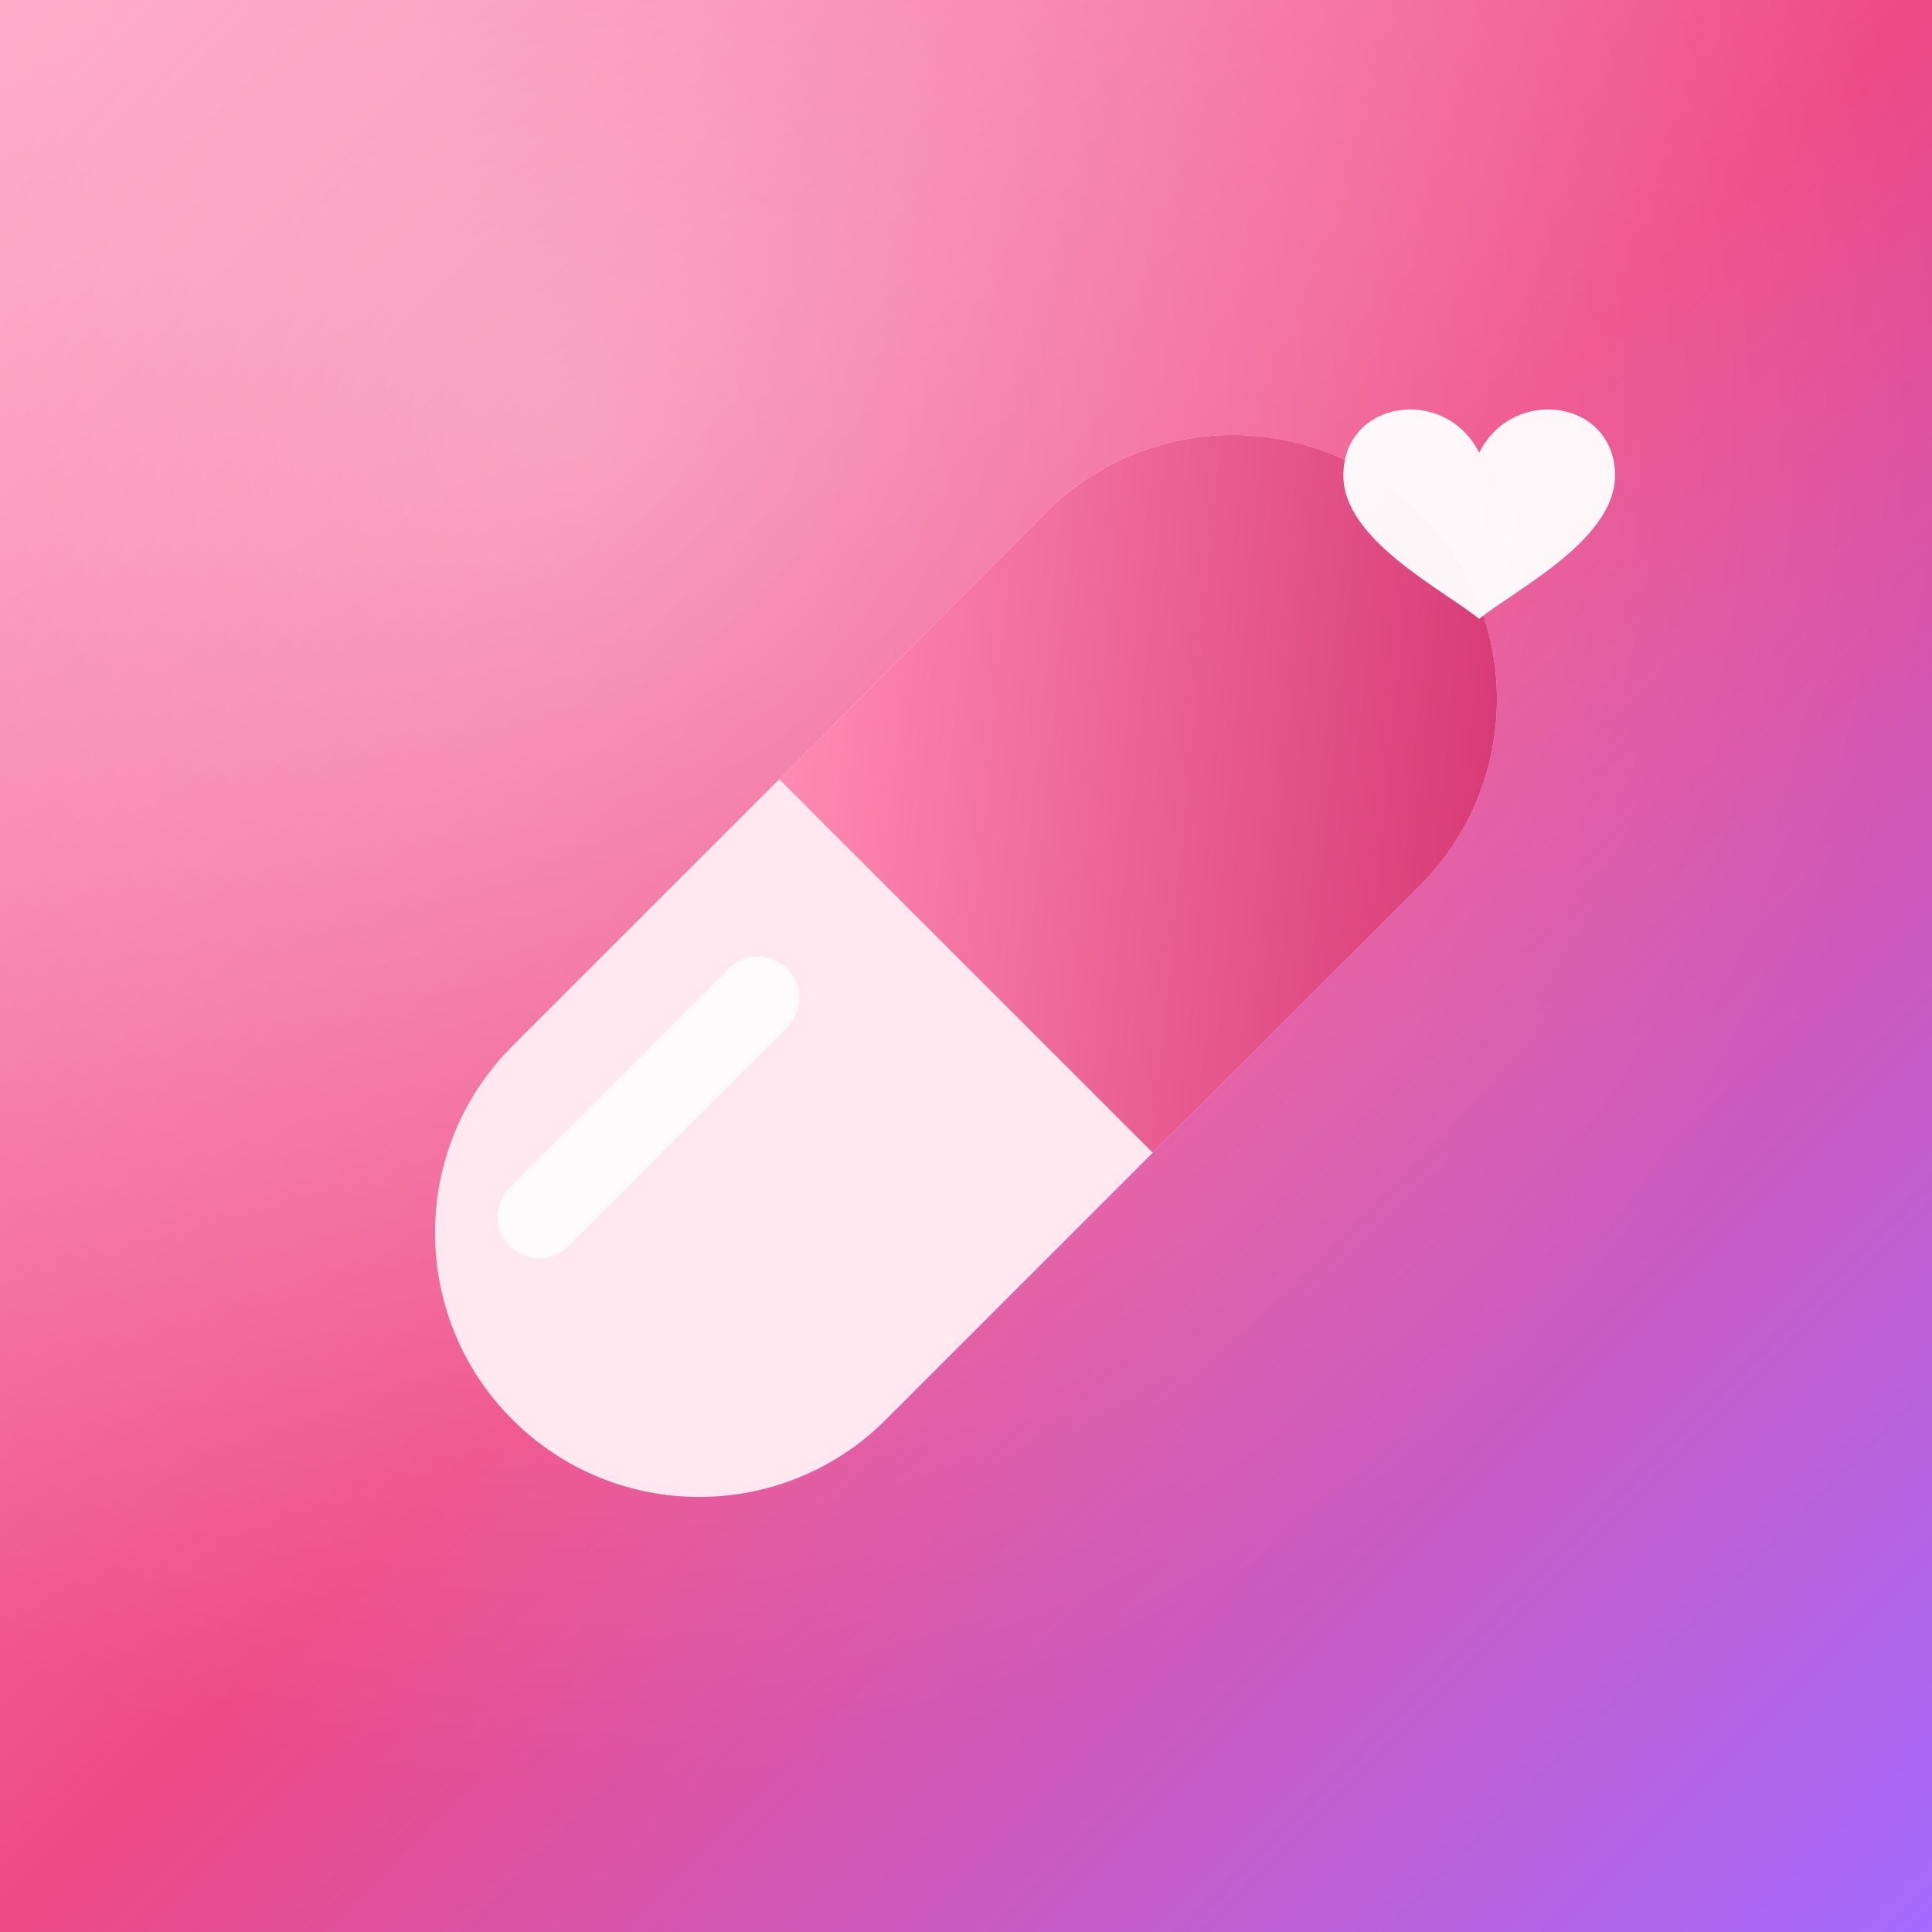
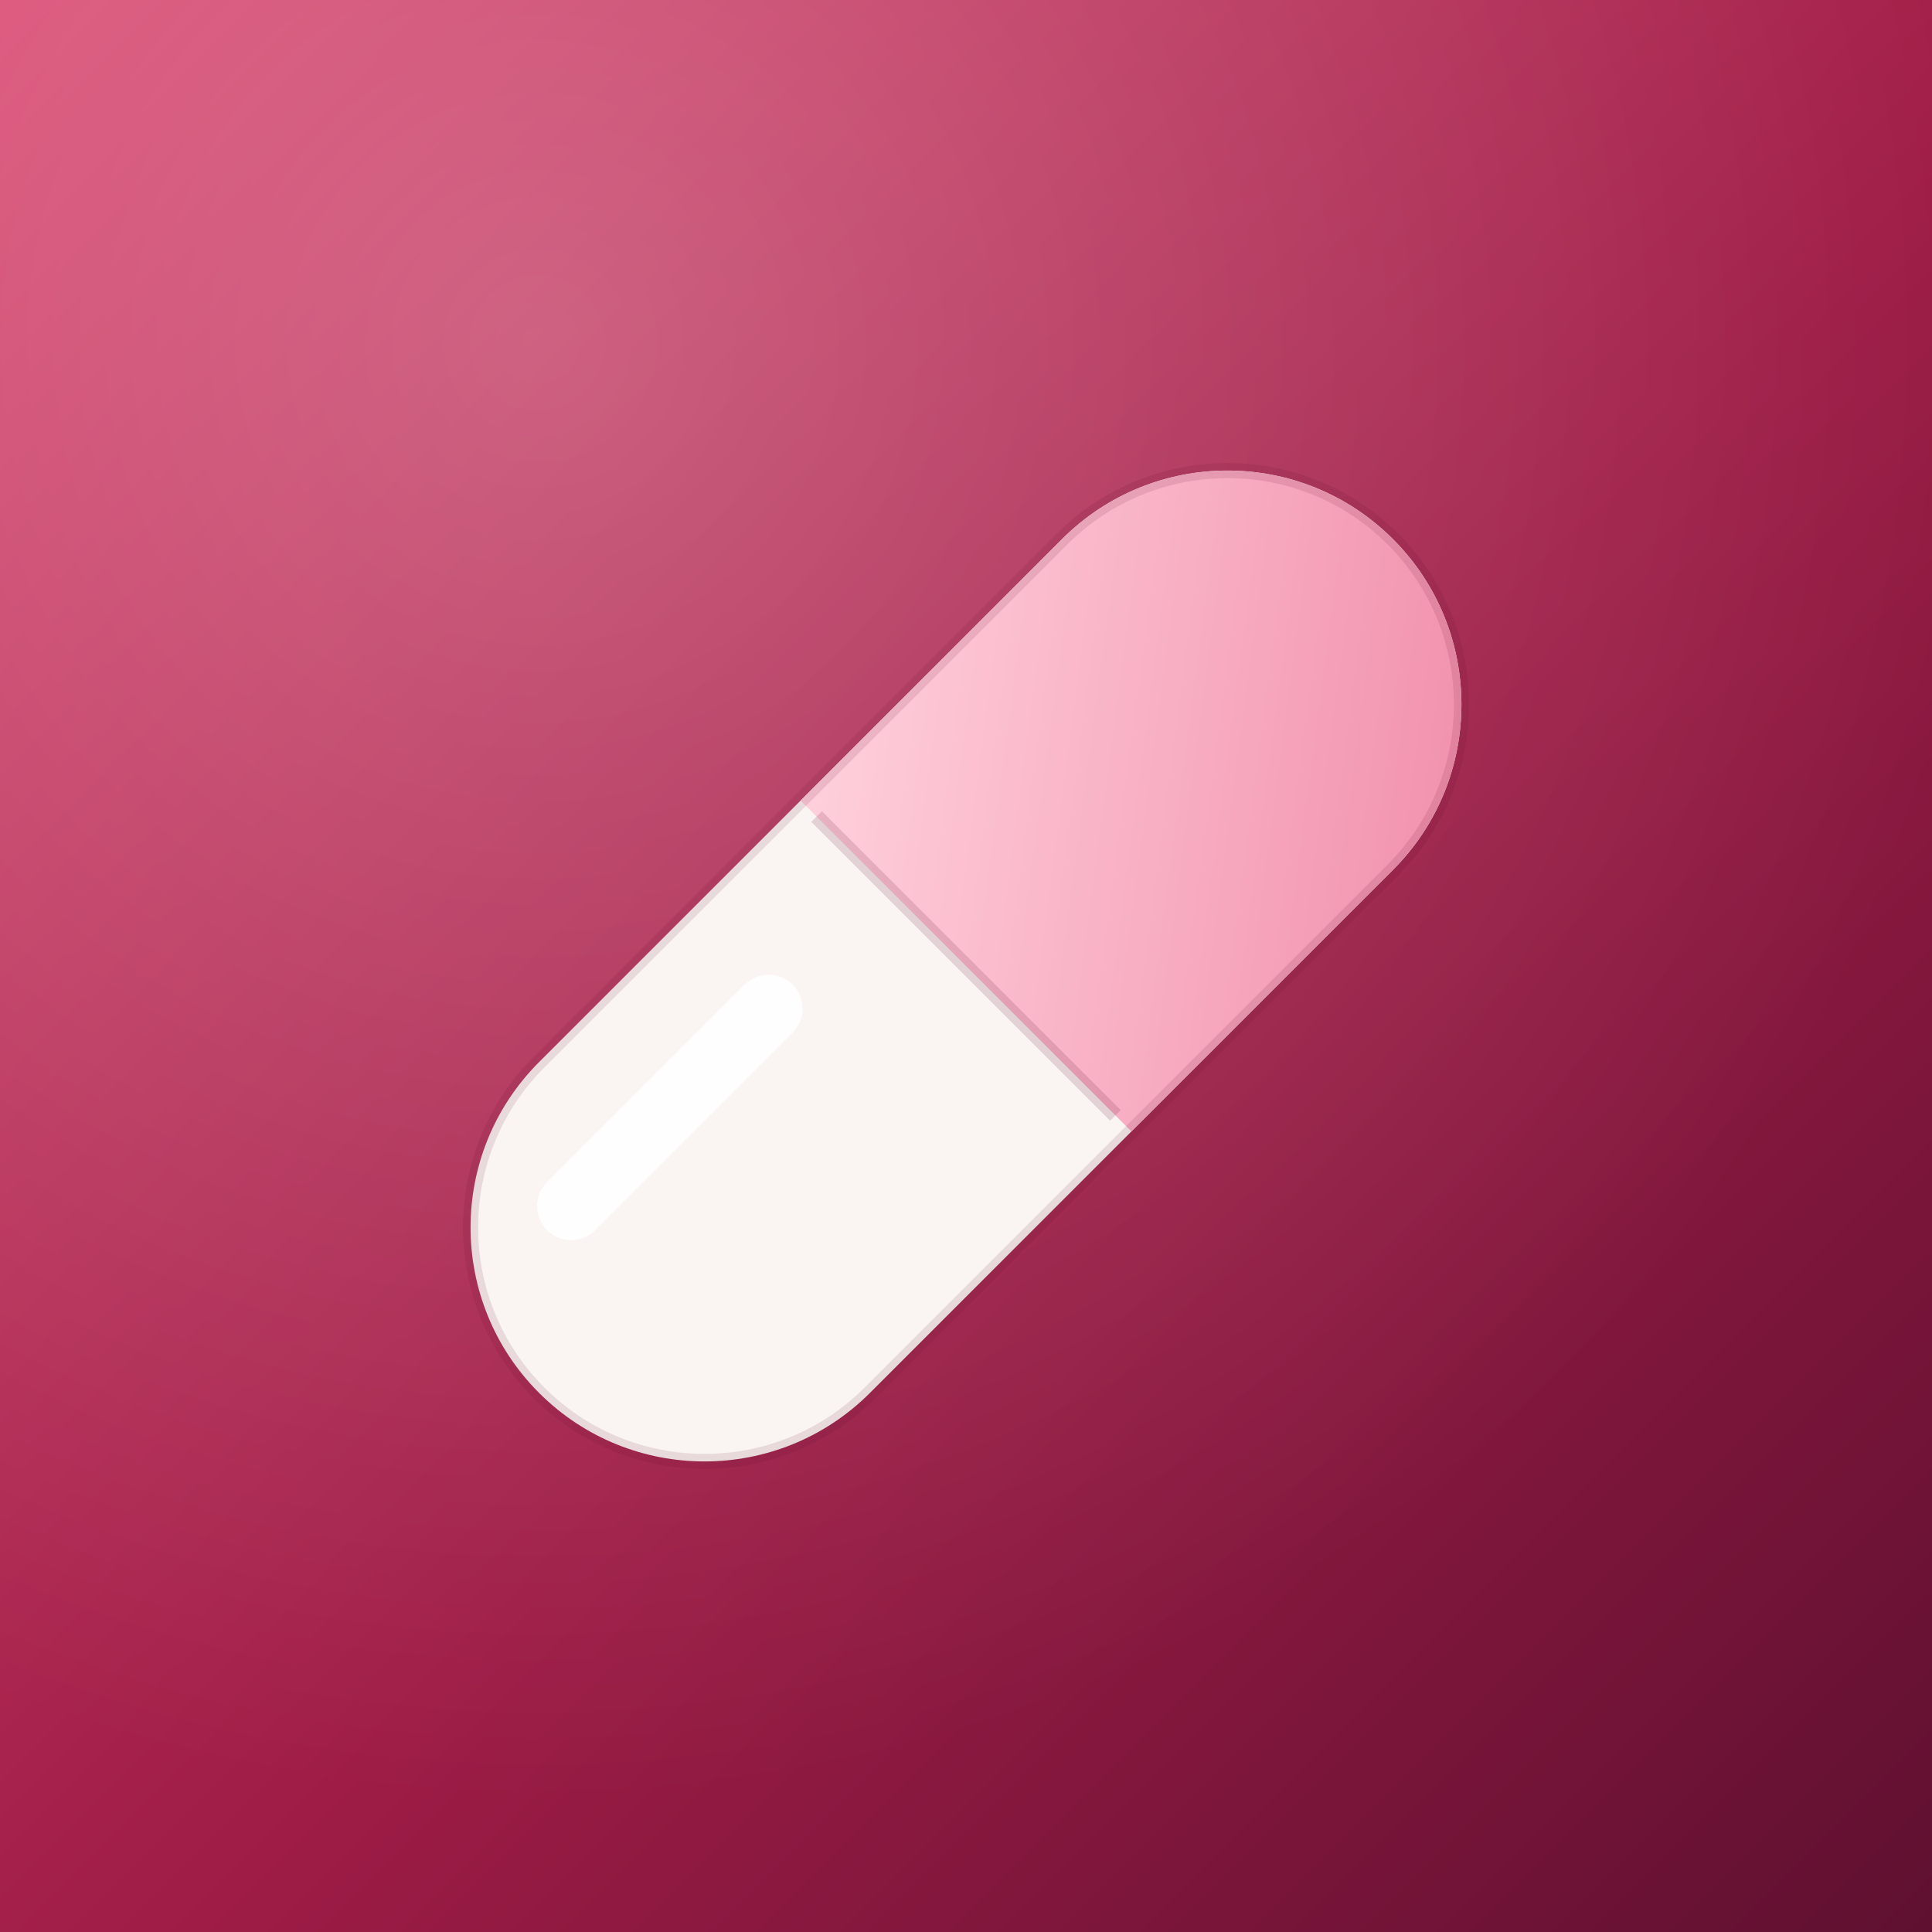
<svg xmlns="http://www.w3.org/2000/svg" viewBox="0 0 512 512">
  <defs>
    <linearGradient id="f" x1="0" y1="0" x2="1" y2="1">
-       <stop offset="0" stop-color="#ff9cbf" />
-       <stop offset=".5" stop-color="#ee4a85" />
-       <stop offset="1" stop-color="#a46bff" />
+       <stop offset="0" stop-color="#d9466f" />
+       <stop offset=".55" stop-color="#9e1c46" />
+       <stop offset="1" stop-color="#5e1030" />
    </linearGradient>
-     <linearGradient id="p" x1="0" y1="0" x2="1" y2="1">
-       <stop offset="0" stop-color="#ff8ab2" />
-       <stop offset="1" stop-color="#d2306d" />
-     </linearGradient>
-     <radialGradient id="b" cx=".3" cy=".22" r=".7">
-       <stop offset="0" stop-color="#fff" stop-opacity=".35" />
+     <radialGradient id="b" cx=".28" cy=".18" r=".75">
+       <stop offset="0" stop-color="#fff" stop-opacity=".22" />
      <stop offset="1" stop-color="#fff" stop-opacity="0" />
    </radialGradient>
+     <linearGradient id="p" x1="0" y1="0" x2="1" y2="1">
+       <stop offset="0" stop-color="#ffd0dc" />
+       <stop offset="1" stop-color="#f08aa8" />
+     </linearGradient>
  </defs>
  <rect width="512" height="512" fill="url(#f)" />
  <rect width="512" height="512" fill="url(#b)" />
  <g transform="rotate(-45 256 256)">
-     <rect x="86" y="186" width="340" height="140" rx="70" fill="#ffe8f0" />
-     <path d="M256 186h100a70 70 0 0 1 0 140H256z" fill="url(#p)" />
-     <rect x="118" y="212" width="104" height="22" rx="11" fill="#fff" opacity=".8" />
+     <rect x="96" y="194" width="320" height="124" rx="62" fill="#faf5f2" />
+     <path d="M256 194h98a62 62 0 0 1 0 124h-98z" fill="url(#p)" />
+     <rect x="96" y="194" width="320" height="124" rx="62" fill="none" stroke="#5e1030" stroke-opacity=".12" stroke-width="4" />
+     <path d="M256 200v112" stroke="#5e1030" stroke-opacity=".15" stroke-width="4" />
+     <rect x="128" y="218" width="92" height="18" rx="9" fill="#fff" opacity=".9" />
  </g>
-   <path d="M392 120c-9-18-36-14-36 6 0 17 26 30 36 38 10-8 36-21 36-38 0-20-27-24-36-6z" fill="#fff" opacity=".95" />
</svg>
